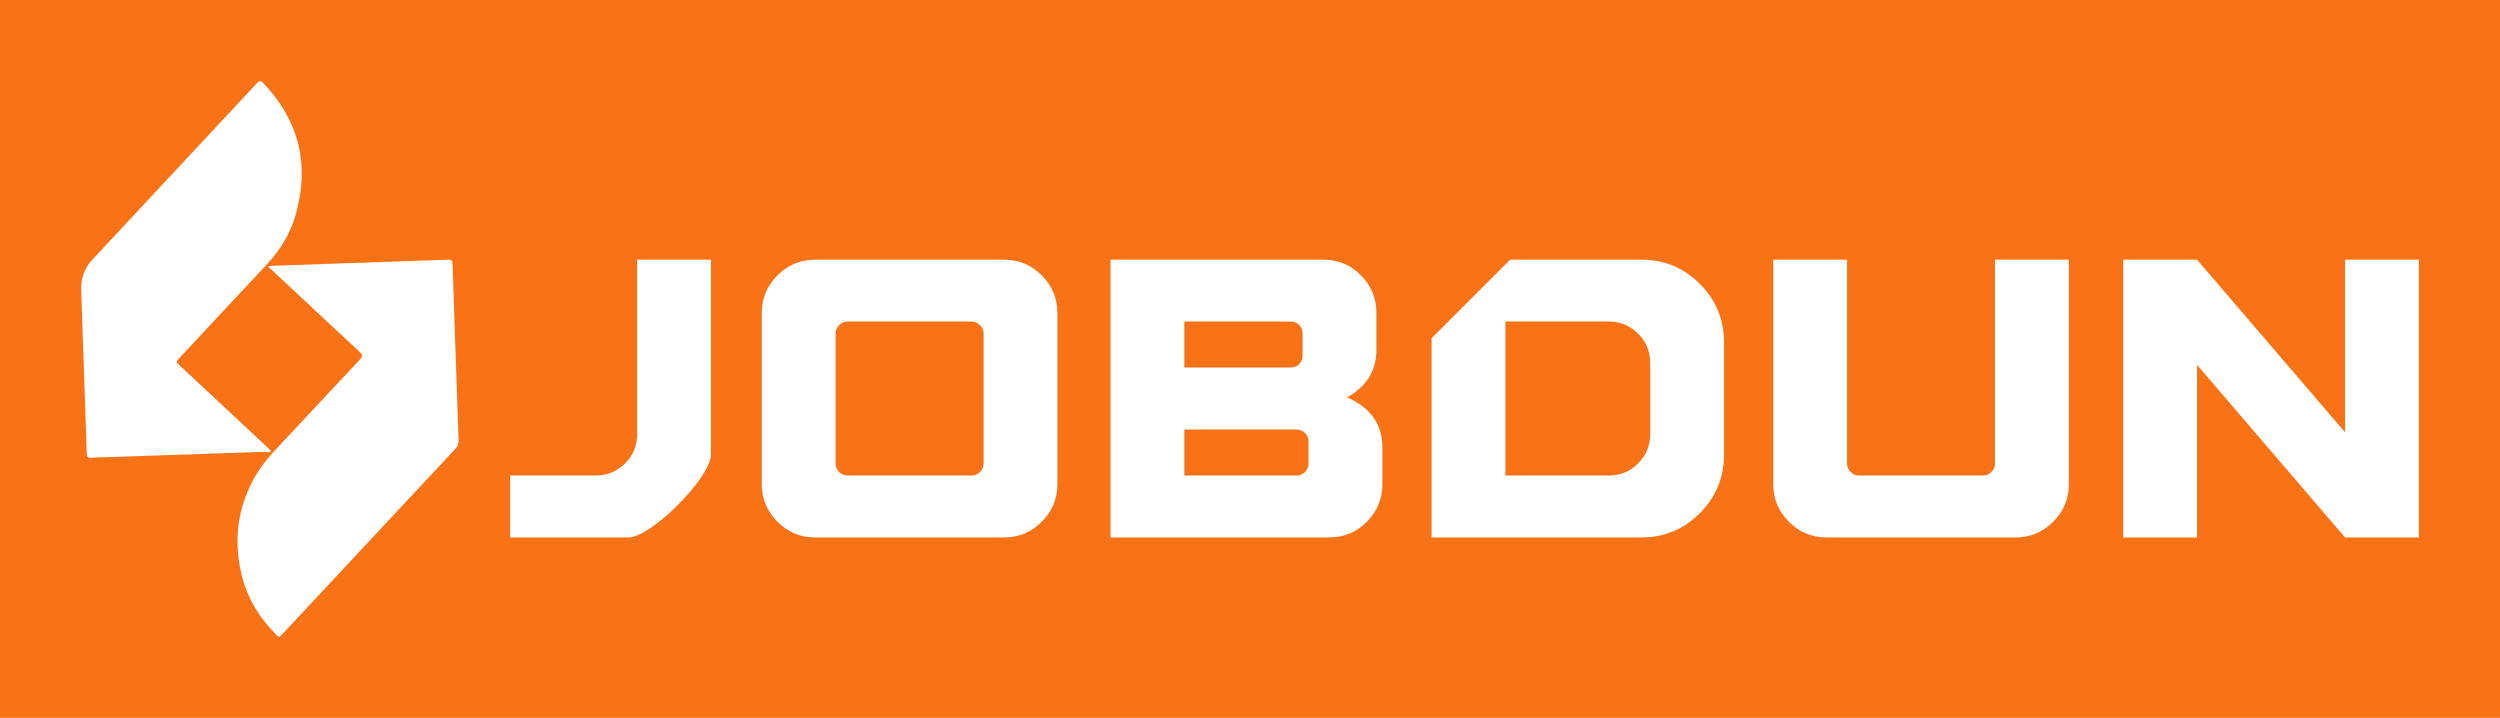
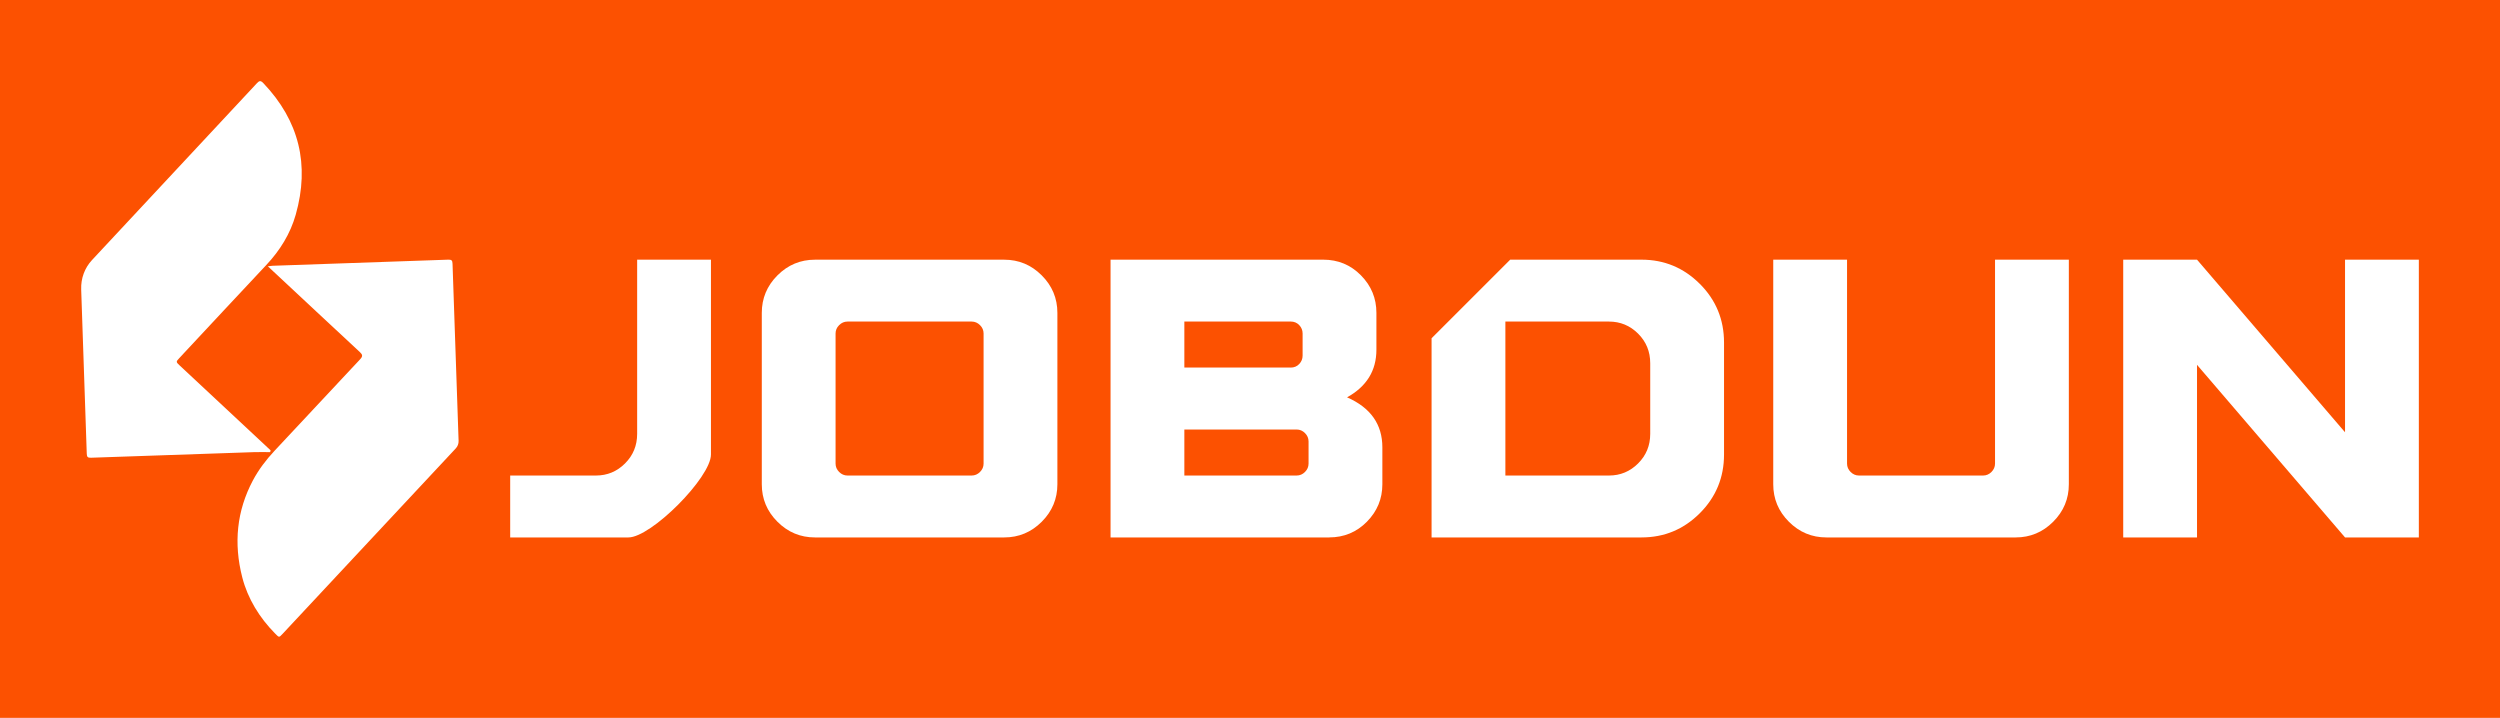
<svg xmlns="http://www.w3.org/2000/svg" viewBox="0 0 924.07 265.34">
-   <rect width="924.07" height="265.34" fill="#F97316" />
+   <rect width="924.07" height="265.34" fill="#FC5101" />
  <g transform="translate(30,30)">
    <path fill="white" d="M202.29,168.65h-43.71v-22.88h31.68c4.2,0,7.79-1.49,10.78-4.48,2.98-2.98,4.47-6.62,4.47-10.92v-64.39h27.28v72.01c0,8.51-22.1,30.66-30.51,30.66Z" />
    <path fill="white" d="M341.19,168.65h-69.96c-5.38,0-10-1.93-13.86-5.79-3.87-3.86-5.79-8.48-5.79-13.86v-63.36c0-5.38,1.93-10,5.79-13.86,3.86-3.86,8.48-5.79,13.86-5.79h69.96c5.38,0,10,1.93,13.86,5.79,3.86,3.86,5.79,8.48,5.79,13.86v63.36c0,5.38-1.93,10-5.79,13.86-3.86,3.86-8.48,5.79-13.86,5.79ZM329.16,145.77c1.17,0,2.2-.44,3.08-1.32s1.32-1.91,1.32-3.08v-48.11c0-1.17-.44-2.2-1.32-3.08-.88-.88-1.91-1.32-3.08-1.32h-45.91c-1.17,0-2.2.44-3.08,1.32-.88.88-1.32,1.9-1.32,3.08v48.11c0,1.17.44,2.2,1.32,3.08.88.88,1.91,1.32,3.08,1.32h45.91Z" />
    <path fill="white" d="M461.31,168.65h-80.82v-102.67h78.62c5.48,0,10.12,1.93,13.93,5.79,3.81,3.86,5.72,8.48,5.72,13.86v13.64c0,7.73-3.62,13.59-10.85,17.6,8.7,3.81,13.05,9.98,13.05,18.48v13.64c0,5.38-1.91,10-5.72,13.86-3.81,3.86-8.46,5.79-13.93,5.79ZM447.08,105.87c1.27,0,2.32-.44,3.15-1.32.83-.88,1.25-1.91,1.25-3.08v-8.22c0-1.17-.42-2.2-1.25-3.08-.83-.88-1.89-1.32-3.15-1.32h-39.31v17.01h39.31ZM449.28,145.77c1.17,0,2.2-.44,3.08-1.32s1.32-1.91,1.32-3.08v-8.21c0-1.17-.44-2.2-1.32-3.08-.88-.88-1.91-1.32-3.08-1.32h-41.51v17.02h41.51Z" />
    <path fill="white" d="M715.05,168.65h-69.96c-5.38,0-10-1.93-13.86-5.79-3.87-3.86-5.79-8.48-5.79-13.86v-83.02h27.28v75.39c0,1.17.44,2.2,1.32,3.08.88.88,1.91,1.32,3.08,1.32h45.9c1.17,0,2.2-.44,3.08-1.32.88-.88,1.32-1.91,1.32-3.08v-75.39h27.28v83.02c0,5.38-1.93,10-5.79,13.86-3.86,3.86-8.48,5.79-13.86,5.79Z" />
    <path fill="white" d="M864.07,168.65h-27.28l-54.71-63.8v63.8h-27.28v-102.67h27.28l54.71,63.8v-63.8h27.28v102.67Z" />
    <path fill="white" d="M598.3,74.93c-5.96-5.96-13.15-8.95-21.56-8.95h-48.53c-9.7,9.68-19.38,19.36-29.06,29.05v73.62h77.59c8.4,0,15.59-2.98,21.56-8.95,5.96-5.96,8.95-13.2,8.95-21.71v-41.36c0-8.51-2.98-15.74-8.95-21.71ZM579.97,130.37c0,4.3-1.49,7.94-4.47,10.92-2.98,2.98-6.58,4.48-10.78,4.48h-38.29v-56.91h38.29c4.2,0,7.79,1.49,10.78,4.47,2.98,2.98,4.47,6.63,4.47,10.93v26.11Z" />
    <path fill="white" d="M69.85,137.12c-2.03,0-4.07-.06-6.1.01-20.04.67-40.08,1.34-60.12,2.06-1.21.04-1.52-.29-1.56-1.47C1.4,117.49.7,97.26.01,77.03c0-.02,0-.04,0-.07-.14-4,1.26-7.9,3.99-10.83C24.31,44.33,44.65,22.55,64.97.75c.87-.94,1.37-1.05,2.34-.05,13.3,13.94,17.22,30.22,12,48.65-2,7.06-5.81,13.2-10.85,18.57-10.76,11.46-21.47,22.97-32.2,34.46-1.25,1.33-1.24,1.41.17,2.72,10.83,10.11,21.66,20.22,32.49,30.33.37.35.74.69,1.11,1.04-.06.21-.11.42-.17.63Z" />
    <path fill="white" d="M69.01,68.43c.86-.1,1.26-.18,1.66-.19,21.66-.75,43.32-1.48,64.98-2.26,1.29-.05,1.58.3,1.62,1.55.71,21.81,1.46,43.62,2.24,65.43.04,1.03-.34,2.03-1.04,2.78-21.37,22.86-42.73,45.74-64.08,68.62-1.29,1.38-1.23,1.29-2.72-.21-5.72-5.79-10.1-12.85-12.12-20.73-3.25-12.65-2.02-24.62,3.9-35.79,2.14-4.03,4.91-7.69,8.04-11.02,10.56-11.26,21.07-22.58,31.64-33.83.99-1.06.94-1.67-.11-2.64-10.69-9.91-21.33-19.87-31.99-29.81-.58-.54-1.15-1.08-2.02-1.89Z" />
  </g>
</svg>
